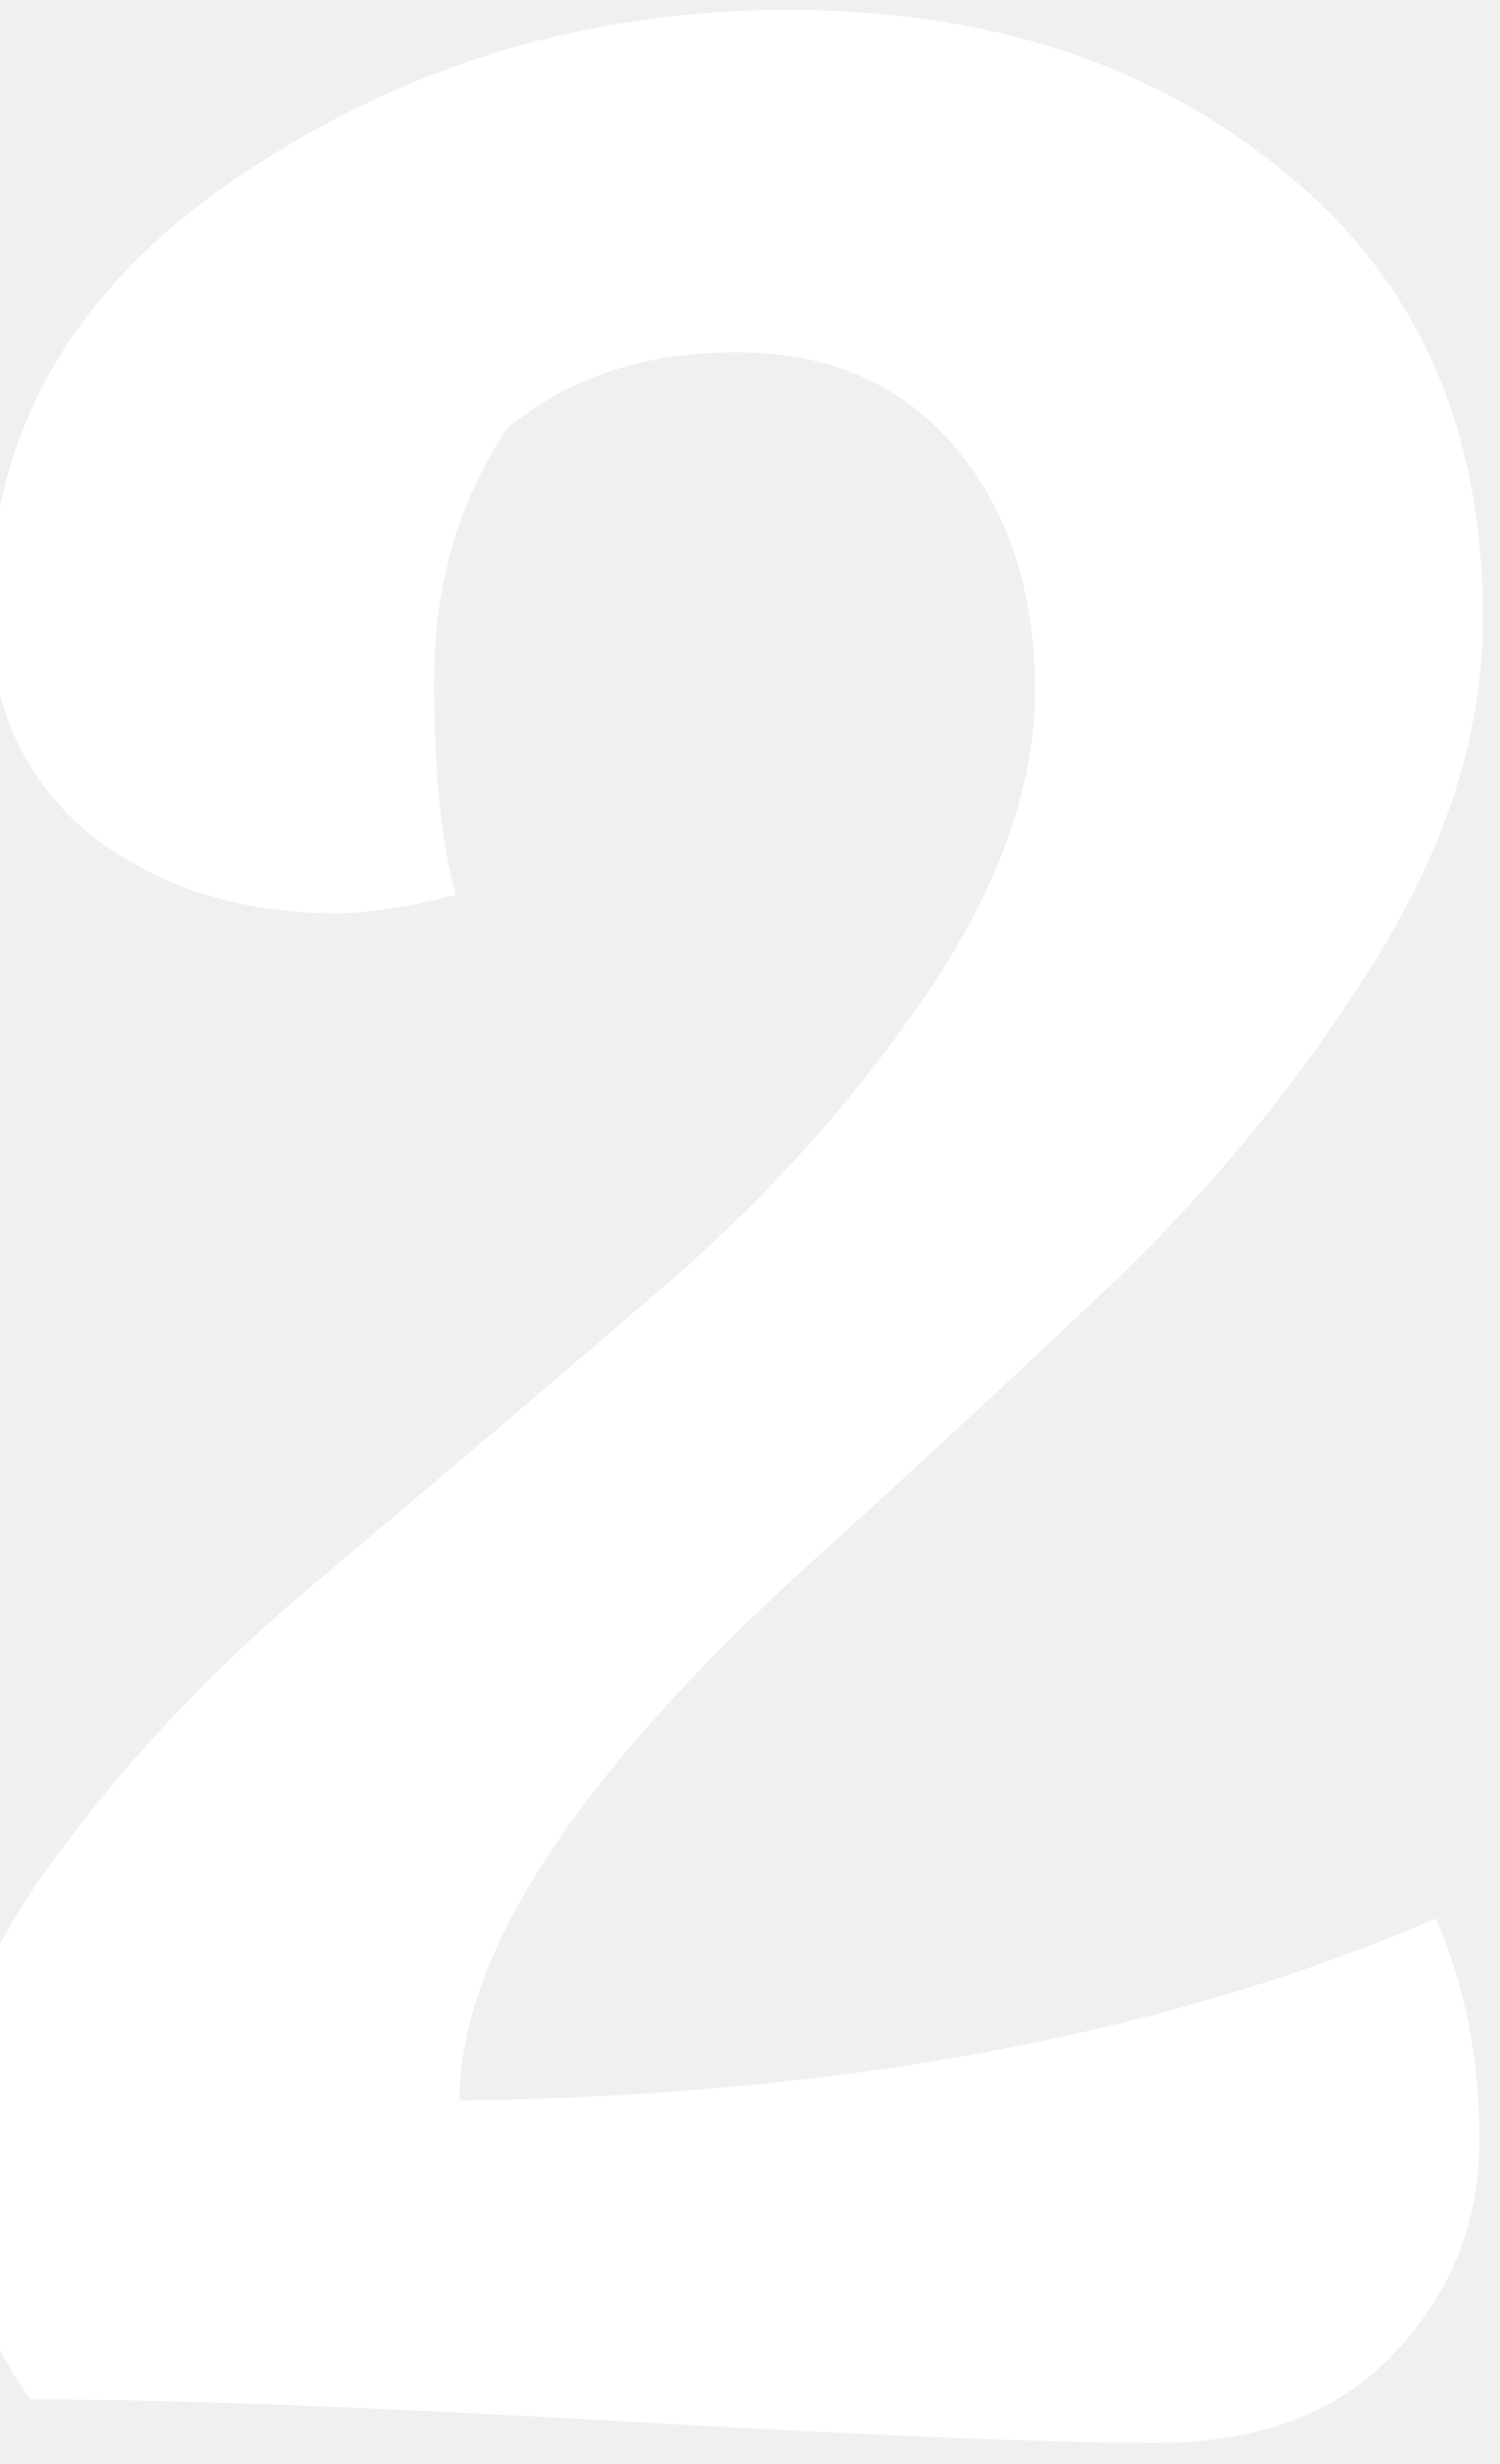
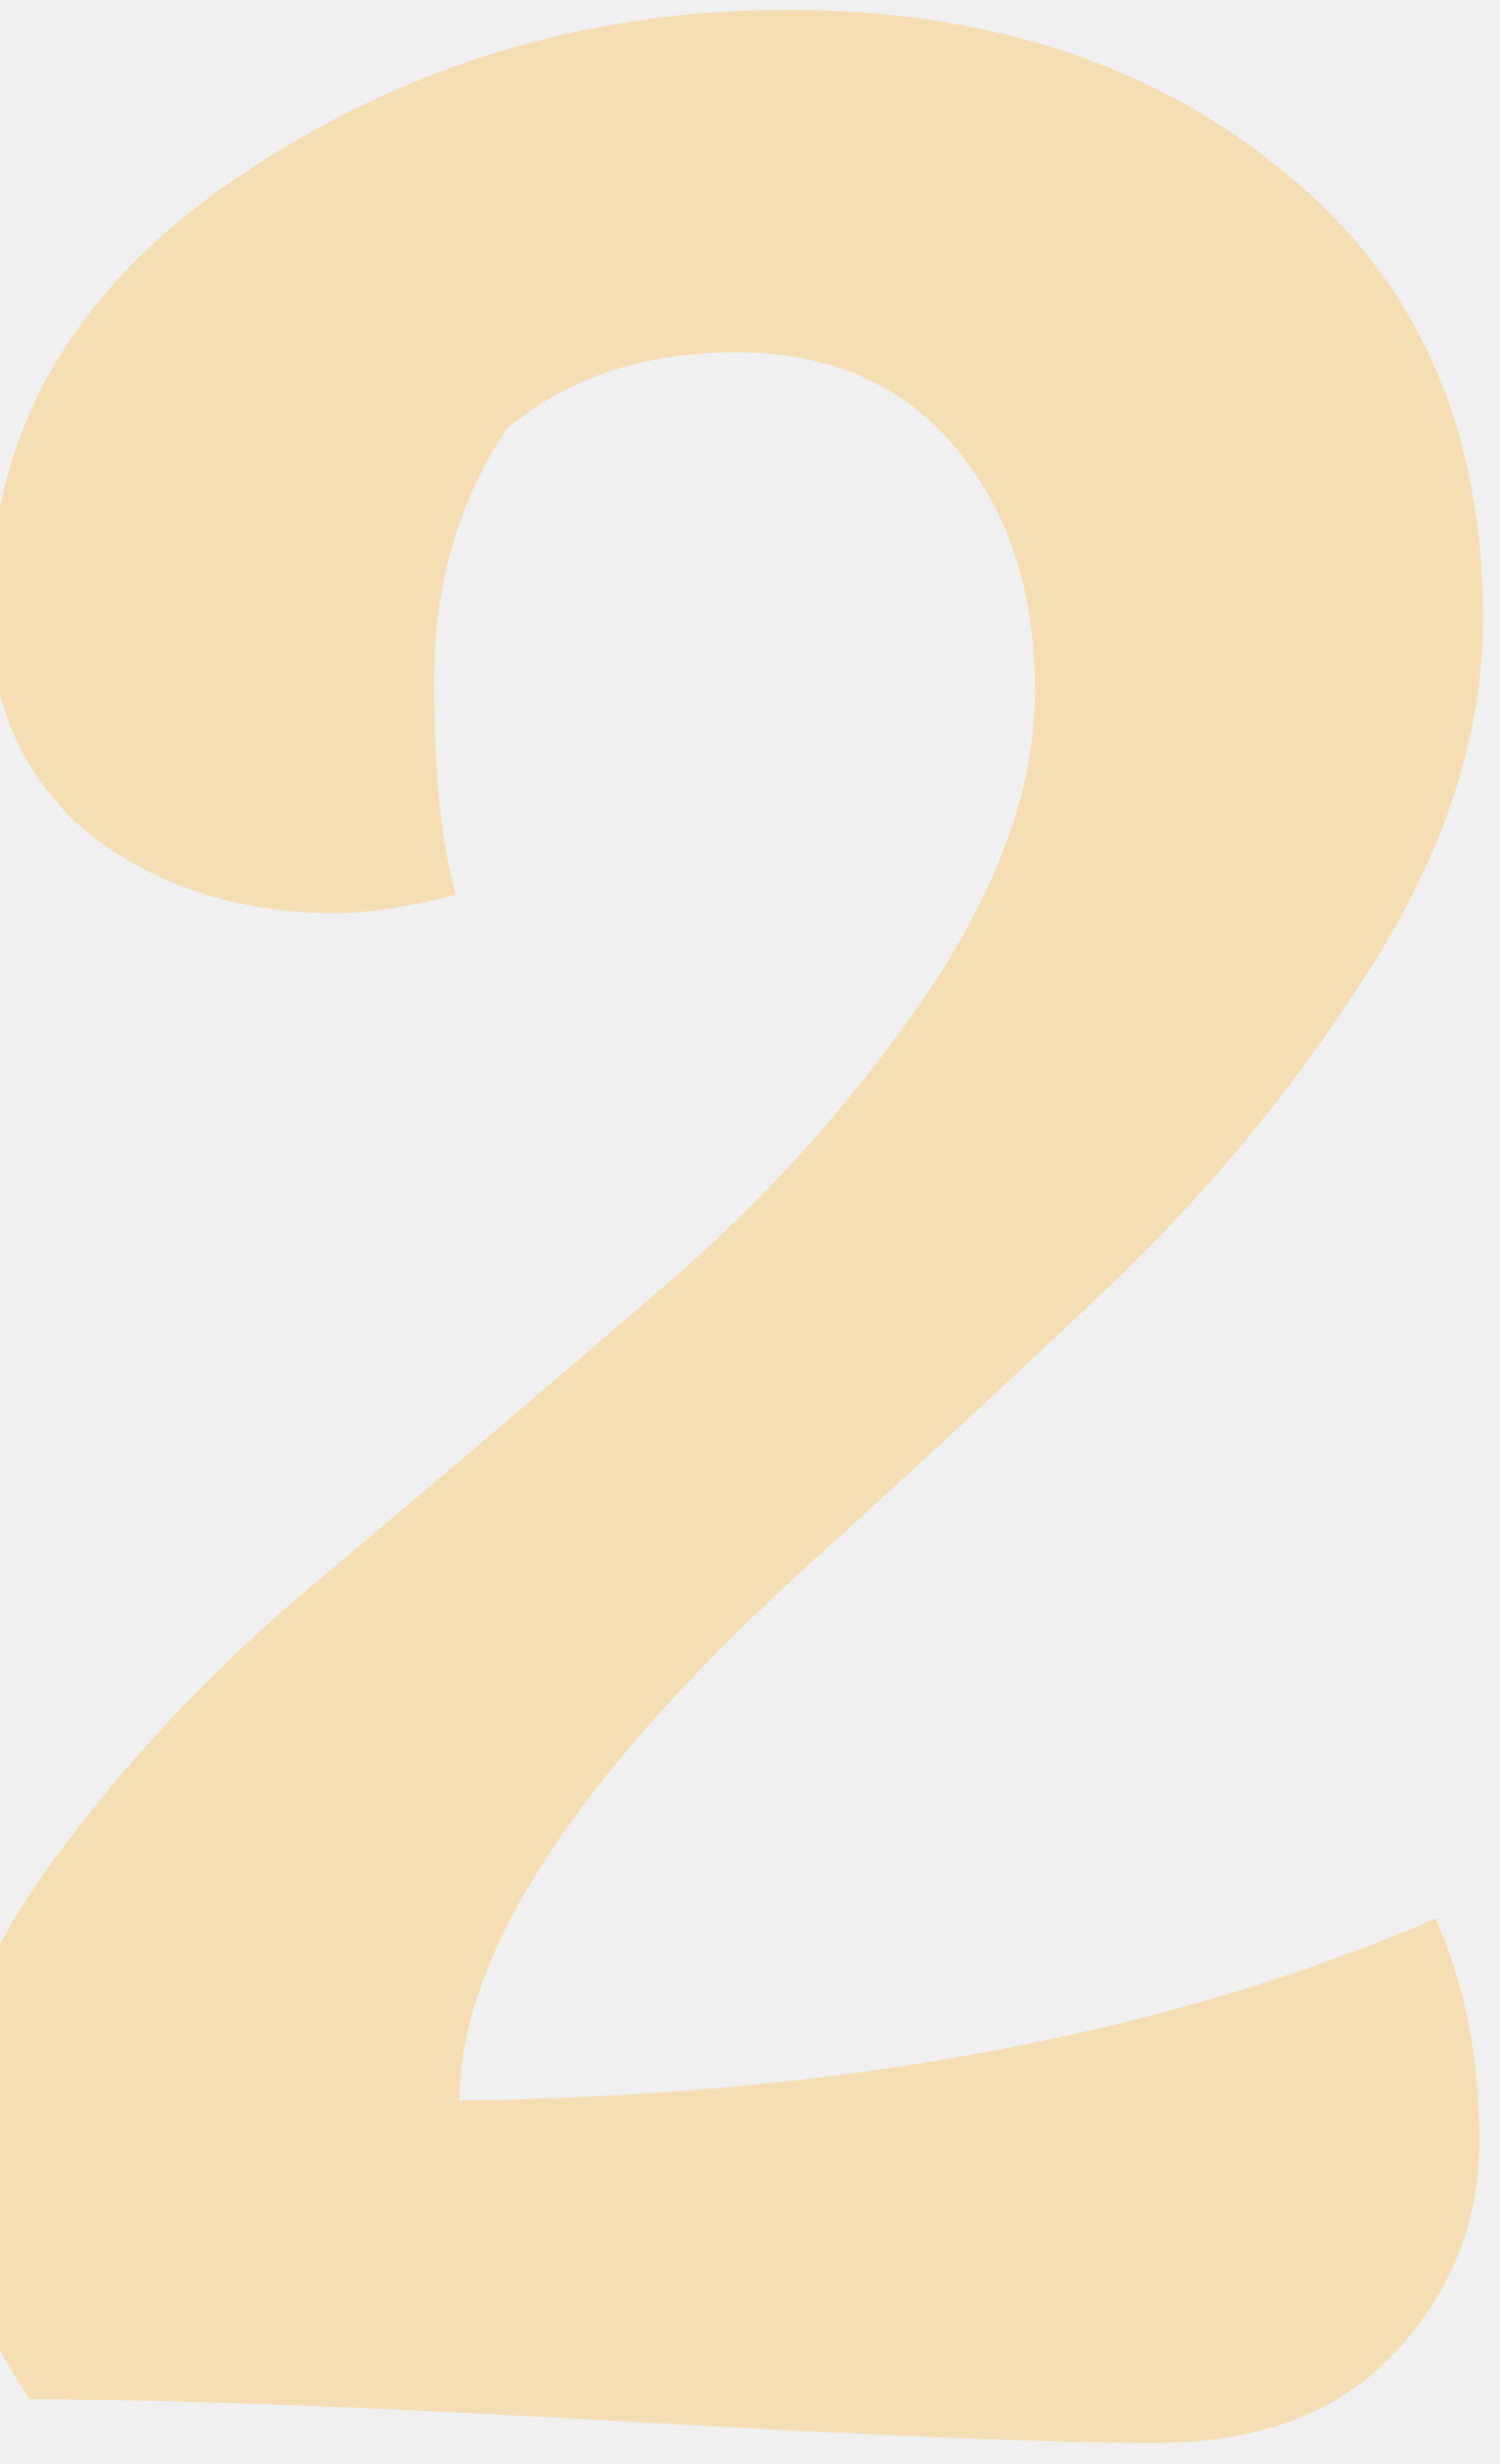
<svg xmlns="http://www.w3.org/2000/svg" width="70" height="115" viewBox="0 0 70 115" fill="none">
-   <path d="M69.05 99.91C69.05 103.763 67.69 107.107 64.97 109.94C62.363 112.66 58.68 114.02 53.92 114.02C49.16 114.02 40.83 113.68 28.93 113C17.03 112.32 7.85 111.98 1.39 111.98C-1.217 108.127 -2.52 104.103 -2.52 99.91C-2.52 95.603 -0.763 91.127 2.75 86.48C6.263 81.72 10.513 77.3 15.5 73.22C20.487 69.027 25.417 64.833 30.29 60.64C35.277 56.447 39.527 51.8 43.04 46.7C46.553 41.6 48.31 36.783 48.31 32.25C48.31 27.603 47.063 23.807 44.57 20.86C42.077 17.913 38.677 16.44 34.37 16.44C30.063 16.44 26.493 17.63 23.66 20.01C21.393 23.41 20.26 27.32 20.26 31.74C20.26 36.047 20.6 39.39 21.28 41.77C19.013 42.337 17.143 42.62 15.67 42.62C11.137 42.62 7.283 41.373 4.11 38.88C1.05 36.273 -0.48 32.817 -0.48 28.51C-0.48 20.237 3.373 13.493 11.08 8.28C18.787 3.067 27.343 0.46 36.75 0.46C46.157 0.46 53.92 3.01 60.04 8.11C66.16 13.097 69.22 20.01 69.22 28.85C69.22 34.063 67.577 39.333 64.29 44.66C61.003 49.987 57.037 54.917 52.39 59.45C47.743 63.87 43.04 68.233 38.28 72.54C27.06 82.627 21.45 91.127 21.45 98.04C39.243 97.813 54.43 94.98 67.01 89.54C68.37 92.6 69.05 96.057 69.05 99.91Z" fill="white" />
+   <path d="M69.05 99.91C69.05 103.763 67.69 107.107 64.97 109.94C62.363 112.66 58.68 114.02 53.92 114.02C49.16 114.02 40.83 113.68 28.93 113C17.03 112.32 7.85 111.98 1.39 111.98C-1.217 108.127 -2.52 104.103 -2.52 99.91C-2.52 95.603 -0.763 91.127 2.75 86.48C6.263 81.72 10.513 77.3 15.5 73.22C20.487 69.027 25.417 64.833 30.29 60.64C35.277 56.447 39.527 51.8 43.04 46.7C46.553 41.6 48.31 36.783 48.31 32.25C48.31 27.603 47.063 23.807 44.57 20.86C42.077 17.913 38.677 16.44 34.37 16.44C30.063 16.44 26.493 17.63 23.66 20.01C21.393 23.41 20.26 27.32 20.26 31.74C20.26 36.047 20.6 39.39 21.28 41.77C19.013 42.337 17.143 42.62 15.67 42.62C11.137 42.62 7.283 41.373 4.11 38.88C1.05 36.273 -0.48 32.817 -0.48 28.51C-0.48 20.237 3.373 13.493 11.08 8.28C18.787 3.067 27.343 0.46 36.75 0.46C46.157 0.46 53.92 3.01 60.04 8.11C66.16 13.097 69.22 20.01 69.22 28.85C69.22 34.063 67.577 39.333 64.29 44.66C61.003 49.987 57.037 54.917 52.39 59.45C47.743 63.87 43.04 68.233 38.28 72.54C27.06 82.627 21.45 91.127 21.45 98.04C39.243 97.813 54.43 94.98 67.01 89.54C68.37 92.6 69.05 96.057 69.05 99.91Z" fill="wheat" />
</svg>
